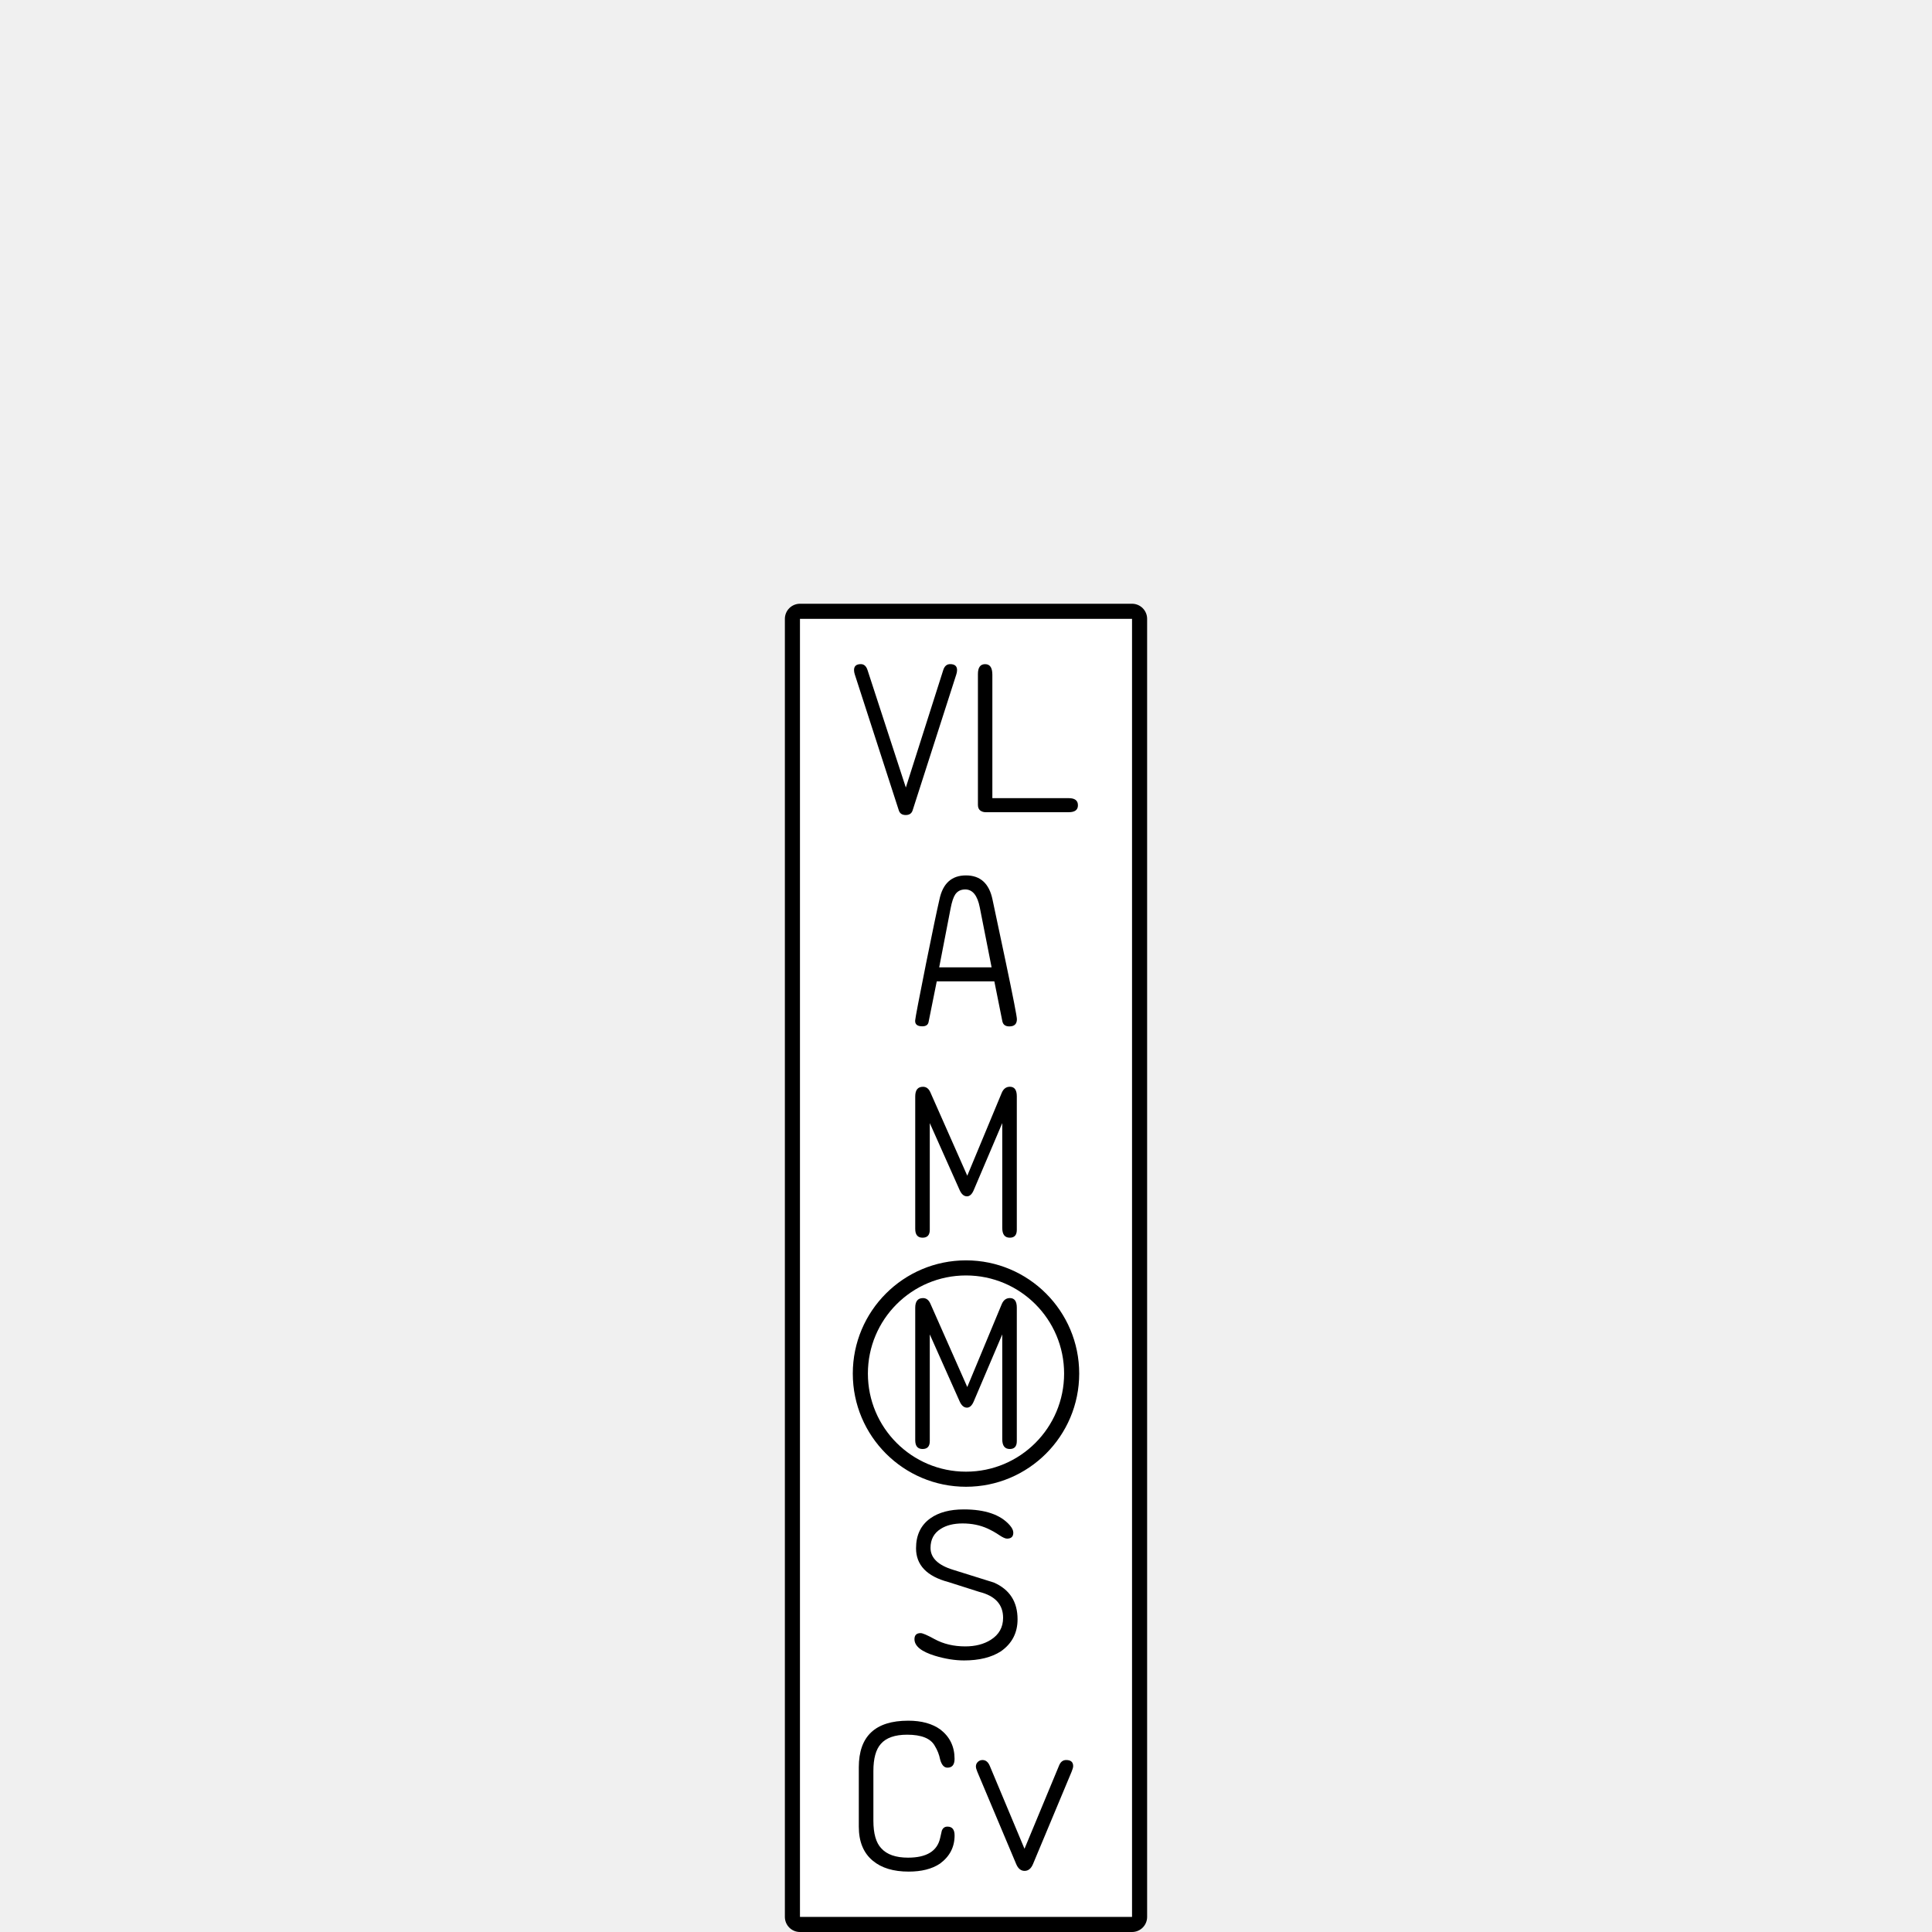
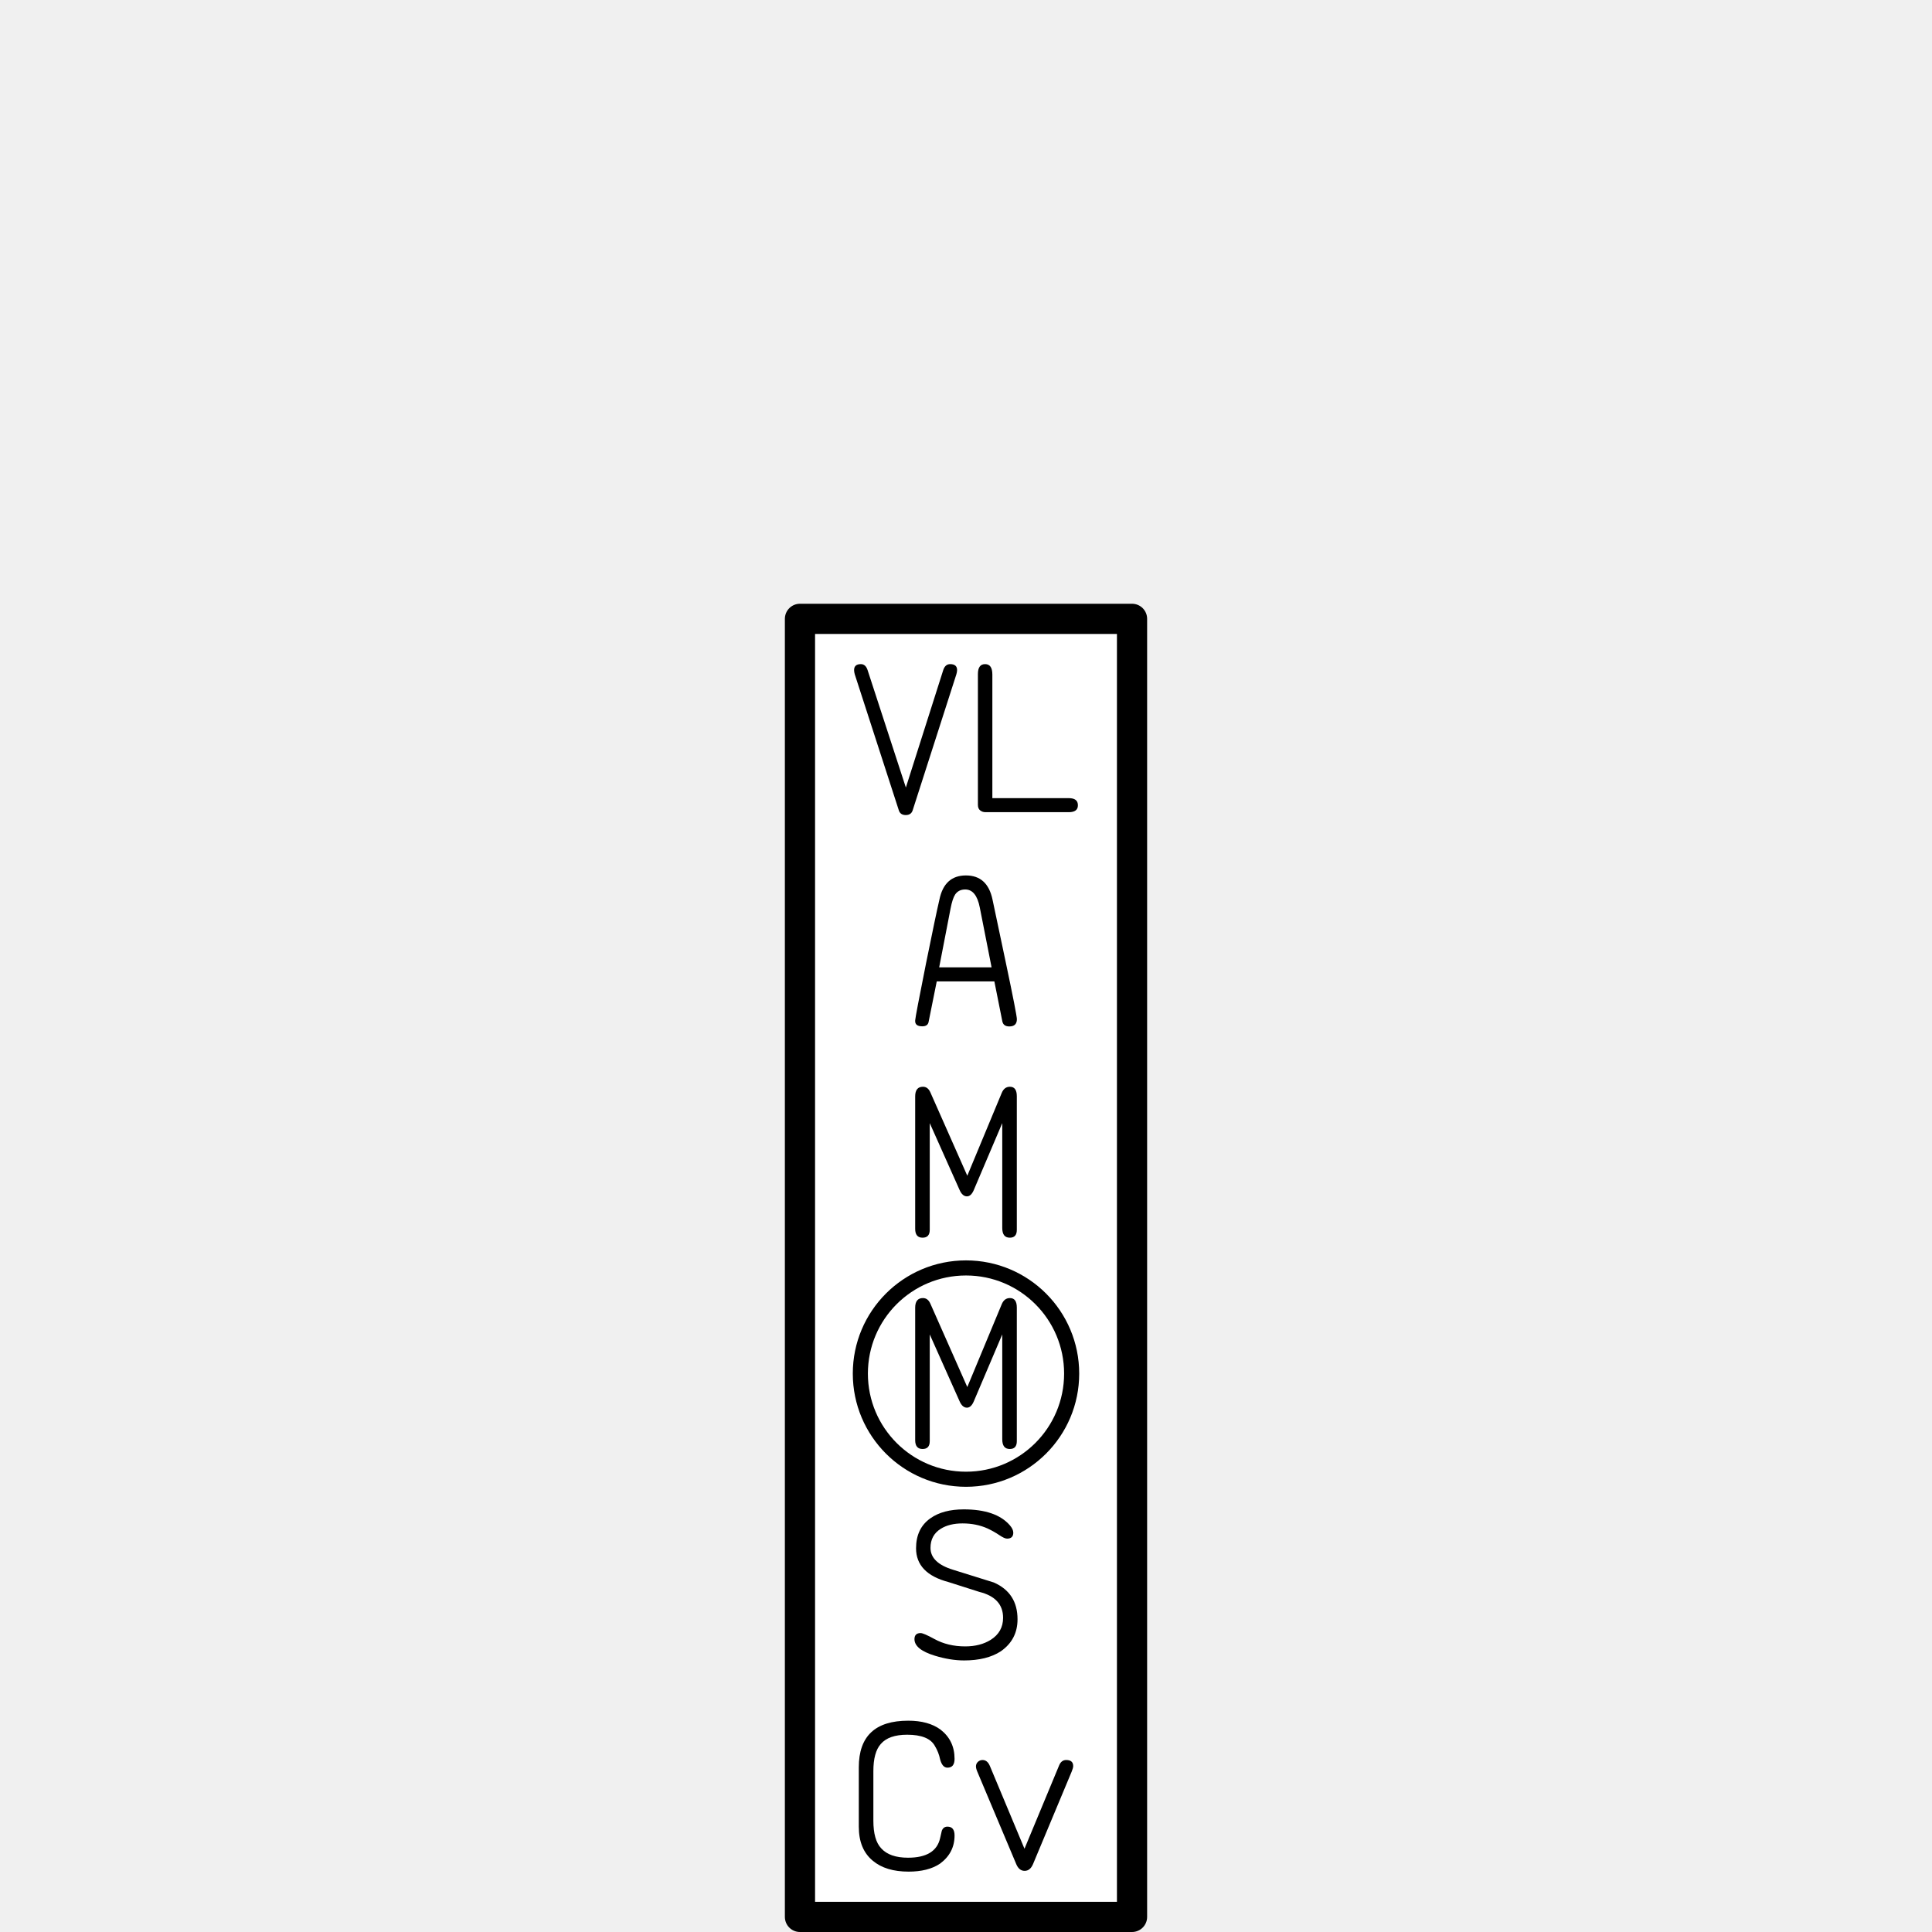
- <svg xmlns="http://www.w3.org/2000/svg" id="svg2" version="1.1" width="64" height="64">
-   <defs id="defs6" />
-   <path d="M 26.5,20.5 H 37.5 V 63.5 H 26.5 Z" style="fill:#ffffff;fill-opacity:1;stroke:#000000;stroke-width:1;stroke-linecap:round;stroke-linejoin:round;stroke-miterlimit:4;stroke-dasharray:none;stroke-opacity:1;paint-order:markers stroke fill;stop-color:#000000" id="rect1043" />
-   <g style="font-style:normal;font-variant:normal;font-weight:normal;font-stretch:normal;font-size:7.211px;line-height:1.25;font-family:Roboto;-inkscape-font-specification:Roboto;font-variant-ligatures:normal;font-variant-caps:normal;font-variant-numeric:normal;font-feature-settings:normal;text-align:start;letter-spacing:0px;word-spacing:0px;writing-mode:lr-tb;text-anchor:start;fill:#000000;fill-opacity:1;stroke:none;stroke-width:0.901" id="text1047" aria-label="VL">
-     <path id="path1146" style="font-style:normal;font-variant:normal;font-weight:normal;font-stretch:normal;font-family:saxMono;-inkscape-font-specification:saxMono;stroke-width:0.901" d="m 30.007,26.088 1.239,-3.891 q 0.063,-0.197 0.229,-0.197 0.229,0 0.229,0.197 0,0.067 -0.025,0.144 l -1.447,4.503 q -0.049,0.155 -0.229,0.155 -0.18,0 -0.229,-0.155 l -1.458,-4.503 q -0.025,-0.077 -0.025,-0.144 0,-0.197 0.225,-0.197 0.158,0 0.222,0.197 z" />
-     <path id="path1148" style="font-style:normal;font-variant:normal;font-weight:normal;font-stretch:normal;font-family:saxMono;-inkscape-font-specification:saxMono;stroke-width:0.901" d="m 32.873,26.44 h 2.532 q 0.303,0 0.303,0.236 0,0.229 -0.303,0.229 h -2.76 q -0.095,0 -0.173,-0.056 -0.077,-0.06 -0.077,-0.187 v -4.334 q 0,-0.327 0.239,-0.327 0.239,0 0.239,0.349 z" />
-   </g>
-   <g style="font-style:normal;font-variant:normal;font-weight:normal;font-stretch:normal;font-size:7.21px;line-height:1.25;font-family:Roboto;-inkscape-font-specification:Roboto;font-variant-ligatures:normal;font-variant-caps:normal;font-variant-numeric:normal;font-feature-settings:normal;text-align:start;letter-spacing:0px;word-spacing:0px;writing-mode:lr-tb;text-anchor:start;fill:#000000;fill-opacity:1;stroke:none;stroke-width:0.901" id="text1051" aria-label="A">
-     <path id="path1151" style="font-style:normal;font-variant:normal;font-weight:normal;font-stretch:normal;font-family:saxMono;-inkscape-font-specification:saxMono;stroke-width:0.901" d="m 32.939,32.509 h -1.908 l -0.271,1.348 q -0.028,0.141 -0.208,0.141 -0.25,0 -0.236,-0.197 0.011,-0.137 0.363,-1.897 0.324,-1.605 0.44,-2.102 0.165,-0.803 0.88,-0.803 0.715,0 0.88,0.803 0.218,1.031 0.437,2.063 0.37,1.76 0.37,1.897 0,0.239 -0.25,0.239 -0.197,0 -0.232,-0.172 z m -1.827,-0.465 h 1.736 l -0.391,-1.982 q -0.116,-0.598 -0.482,-0.598 -0.218,0 -0.331,0.165 -0.092,0.137 -0.155,0.468 z" />
-   </g>
-   <g style="font-style:normal;font-variant:normal;font-weight:normal;font-stretch:normal;font-size:7.211px;line-height:1.25;font-family:Roboto;-inkscape-font-specification:Roboto;font-variant-ligatures:normal;font-variant-caps:normal;font-variant-numeric:normal;font-feature-settings:normal;text-align:start;letter-spacing:0px;word-spacing:0px;writing-mode:lr-tb;text-anchor:start;fill:#000000;fill-opacity:1;stroke:none;stroke-width:0.901" id="text1055" aria-label="RR" transform="translate(1.002e-4)">
-     <g aria-label="M" transform="scale(0.9999706,1.000029)" id="text848" style="font-style:normal;font-variant:normal;font-weight:normal;font-stretch:normal;font-size:7.211px;line-height:1.25;font-family:saxMono;-inkscape-font-specification:saxMono;font-variant-ligatures:normal;font-variant-caps:normal;font-variant-numeric:normal;font-feature-settings:normal;text-align:start;letter-spacing:0px;word-spacing:0px;writing-mode:lr-tb;text-anchor:start;fill:#000000;fill-opacity:1;stroke:none;stroke-width:0.812">
-       <path d="m 32.043,38.946 1.141,-2.743 q 0.085,-0.204 0.271,-0.204 0.229,0 0.229,0.317 v 4.422 q 0,0.261 -0.232,0.261 -0.25,0 -0.25,-0.324 v -3.472 l -0.944,2.218 q -0.088,0.208 -0.225,0.208 -0.151,0 -0.243,-0.208 l -0.989,-2.218 v 3.535 q 0,0.261 -0.239,0.261 -0.243,0 -0.243,-0.292 v -4.387 q 0,-0.32 0.257,-0.32 0.165,0 0.246,0.187 z" style="stroke-width:0.812" id="path862" />
-     </g>
-   </g>
-   <g style="font-style:normal;font-variant:normal;font-weight:normal;font-stretch:normal;font-size:7.211px;line-height:1.25;font-family:Roboto;-inkscape-font-specification:Roboto;font-variant-ligatures:normal;font-variant-caps:normal;font-variant-numeric:normal;font-feature-settings:normal;text-align:start;letter-spacing:0px;word-spacing:0px;writing-mode:lr-tb;text-anchor:start;fill:#000000;fill-opacity:1;stroke:none;stroke-width:0.901" id="text1063" aria-label="S">
-     <path id="path1162" style="font-style:normal;font-variant:normal;font-weight:normal;font-stretch:normal;font-family:saxMono;-inkscape-font-specification:saxMono;stroke-width:0.901" d="m 30.345,51.289 q 0,-0.658 0.479,-0.996 0.415,-0.292 1.102,-0.292 1.063,0 1.521,0.521 0.12,0.137 0.12,0.25 0,0.197 -0.208,0.197 -0.085,0 -0.257,-0.116 -0.169,-0.116 -0.387,-0.218 -0.373,-0.169 -0.827,-0.169 -0.444,0 -0.725,0.18 -0.338,0.211 -0.338,0.63 0,0.496 0.746,0.725 l 1.352,0.423 q 0.785,0.345 0.785,1.218 0,0.676 -0.556,1.063 -0.468,0.299 -1.215,0.299 -0.458,0 -0.968,-0.155 -0.676,-0.208 -0.676,-0.549 0,-0.201 0.204,-0.201 0.099,0 0.458,0.197 0.444,0.243 1.021,0.243 0.5,0 0.845,-0.218 0.408,-0.257 0.408,-0.729 0,-0.662 -0.789,-0.859 L 31.419,52.408 Q 30.345,52.123 30.345,51.289 Z" />
-   </g>
-   <path d="m 35.5,45.501 a 3.5,3.5 0 0 1 -3.5,3.5 3.5,3.5 0 0 1 -3.5,-3.5 3.5,3.5 0 0 1 3.5,-3.5 3.5,3.5 0 0 1 3.5,3.5 z" style="fill:none;fill-opacity:1;stroke:#000000;stroke-width:0.5;stroke-linecap:round;stroke-linejoin:round;stroke-miterlimit:4;stroke-dasharray:none;stroke-opacity:1;paint-order:markers stroke fill;stop-color:#000000" id="path1143" />
-   <g aria-label="RR" id="g854" style="font-style:normal;font-variant:normal;font-weight:normal;font-stretch:normal;font-size:7.211px;line-height:1.25;font-family:Roboto;-inkscape-font-specification:Roboto;font-variant-ligatures:normal;font-variant-caps:normal;font-variant-numeric:normal;font-feature-settings:normal;text-align:start;letter-spacing:0px;word-spacing:0px;writing-mode:lr-tb;text-anchor:start;fill:#000000;fill-opacity:1;stroke:none;stroke-width:0.901" transform="translate(1.002e-4,7.000001)">
-     <g aria-label="M" transform="scale(0.9999706,1.000029)" id="text852" style="font-style:normal;font-variant:normal;font-weight:normal;font-stretch:normal;font-size:7.211px;line-height:1.25;font-family:saxMono;-inkscape-font-specification:saxMono;font-variant-ligatures:normal;font-variant-caps:normal;font-variant-numeric:normal;font-feature-settings:normal;text-align:start;letter-spacing:0px;word-spacing:0px;writing-mode:lr-tb;text-anchor:start;fill:#000000;fill-opacity:1;stroke:none;stroke-width:0.812">
-       <path d="m 32.043,38.946 1.141,-2.743 q 0.085,-0.204 0.271,-0.204 0.229,0 0.229,0.317 v 4.422 q 0,0.261 -0.232,0.261 -0.25,0 -0.25,-0.324 v -3.472 l -0.944,2.218 q -0.088,0.208 -0.225,0.208 -0.151,0 -0.243,-0.208 l -0.989,-2.218 v 3.535 q 0,0.261 -0.239,0.261 -0.243,0 -0.243,-0.292 v -4.387 q 0,-0.32 0.257,-0.32 0.165,0 0.246,0.187 z" style="stroke-width:0.812" id="path865" />
-     </g>
-   </g>
-   <g transform="translate(0,21)" style="font-style:normal;font-variant:normal;font-weight:normal;font-stretch:normal;font-size:7.211px;line-height:1.25;font-family:Roboto;-inkscape-font-specification:Roboto;font-variant-ligatures:normal;font-variant-caps:normal;font-variant-numeric:normal;font-feature-settings:normal;text-align:start;letter-spacing:0px;word-spacing:0px;writing-mode:lr-tb;text-anchor:start;fill:#000000;fill-opacity:1;stroke:none;stroke-width:0.901" id="g860" aria-label="RR">
-     <g aria-label="Cv" transform="scale(0.9999706,1.000029)" id="text858" style="font-style:normal;font-variant:normal;font-weight:normal;font-stretch:normal;font-size:7.211px;line-height:1.25;font-family:saxMono;-inkscape-font-specification:saxMono;font-variant-ligatures:normal;font-variant-caps:normal;font-variant-numeric:normal;font-feature-settings:normal;text-align:start;letter-spacing:0px;word-spacing:0px;writing-mode:lr-tb;text-anchor:start;fill:#000000;fill-opacity:1;stroke:none;stroke-width:0.812">
-       <path d="m 28.45,39.513 v -1.972 q 0,-1.542 1.637,-1.542 0.665,0 1.07,0.296 0.465,0.363 0.465,0.968 0,0.292 -0.236,0.292 -0.169,0 -0.243,-0.275 -0.046,-0.236 -0.176,-0.447 -0.204,-0.37 -0.915,-0.37 -0.609,0 -0.873,0.306 -0.246,0.275 -0.246,0.898 v 1.644 q 0,0.641 0.261,0.915 0.278,0.31 0.887,0.31 0.919,0 1.063,-0.648 0.053,-0.239 0.056,-0.246 0.053,-0.134 0.187,-0.134 0.236,0 0.236,0.292 0,0.581 -0.489,0.937 -0.394,0.261 -1.032,0.261 -0.757,0 -1.187,-0.359 -0.465,-0.384 -0.465,-1.127 z" style="stroke-width:0.812" id="path868" />
-       <path d="m 33.939,40.242 1.148,-2.764 q 0.074,-0.176 0.232,-0.176 0.232,0 0.232,0.201 0,0.063 -0.053,0.19 l -1.278,3.056 q -0.095,0.225 -0.278,0.225 -0.183,0 -0.278,-0.225 l -1.289,-3.06 q -0.046,-0.109 -0.046,-0.176 0,-0.085 0.063,-0.148 0.067,-0.063 0.155,-0.063 0.162,0 0.243,0.197 z" style="stroke-width:0.812" id="path870" />
-     </g>
-     <rect style="fill:#ffffff;fill-opacity:0;stroke-width:16" id="rect836" width="64" height="64" x="0" y="-21" />
+ <svg xmlns="http://www.w3.org/2000/svg" width="128px" height="128px" viewBox="0 0 128 128" version="1.1">
+   <g id="surface1">
+     <rect y="0" x="0" height="128" width="128" id="rect842" style="fill:#ffffff;fill-opacity:0;stroke:none;" />
+     <path style="fill-rule:nonzero;fill:rgb(100%,100%,100%);fill-opacity:1;stroke-width:1;stroke-linecap:round;stroke-linejoin:round;stroke:rgb(0%,0%,0%);stroke-opacity:1;stroke-miterlimit:4;" d="M 26.5 20.5 L 37.5 20.5 L 37.5 63.5 L 26.5 63.5 Z M 26.5 20.5 " transform="matrix(2,0,0,2,0,0)" />
+     <path style=" stroke:none;fill-rule:nonzero;fill:rgb(0%,0%,0%);fill-opacity:1;" d="M 60.016 52.176 L 62.492 44.395 C 62.578 44.133 62.73 44 62.949 44 C 63.258 44 63.41 44.133 63.41 44.395 C 63.41 44.484 63.391 44.578 63.359 44.684 L 60.465 53.691 C 60.398 53.895 60.246 54 60.008 54 C 59.77 54 59.617 53.895 59.551 53.691 L 56.633 44.684 C 56.602 44.578 56.586 44.484 56.586 44.395 C 56.586 44.133 56.734 44 57.035 44 C 57.246 44 57.395 44.133 57.48 44.395 Z M 60.016 52.176 " />
+     <path style=" stroke:none;fill-rule:nonzero;fill:rgb(0%,0%,0%);fill-opacity:1;" d="M 65.746 52.879 L 70.809 52.879 C 71.215 52.879 71.414 53.035 71.414 53.352 C 71.414 53.656 71.215 53.809 70.809 53.809 L 65.289 53.809 C 65.16 53.809 65.047 53.773 64.945 53.695 C 64.84 53.617 64.789 53.492 64.789 53.324 L 64.789 44.656 C 64.789 44.219 64.949 44 65.266 44 C 65.586 44 65.746 44.23 65.746 44.695 Z M 65.746 52.879 " />
+     <path style=" stroke:none;fill-rule:nonzero;fill:rgb(0%,0%,0%);fill-opacity:1;" d="M 65.879 65.02 L 62.062 65.02 L 61.52 67.715 C 61.48 67.902 61.344 67.996 61.102 67.996 C 60.77 67.996 60.613 67.867 60.633 67.602 C 60.645 67.418 60.887 66.156 61.355 63.809 C 61.789 61.668 62.082 60.266 62.238 59.605 C 62.457 58.535 63.043 58 63.996 58 C 64.949 58 65.535 58.535 65.758 59.605 C 66.047 60.98 66.34 62.355 66.629 63.73 C 67.125 66.078 67.371 67.344 67.371 67.523 C 67.371 67.844 67.203 68.004 66.871 68.004 C 66.605 68.004 66.453 67.891 66.406 67.66 Z M 62.223 64.09 L 65.695 64.09 L 64.914 60.125 C 64.758 59.328 64.438 58.93 63.949 58.93 C 63.656 58.93 63.438 59.039 63.285 59.258 C 63.164 59.441 63.062 59.754 62.977 60.195 Z M 62.223 64.09 " />
+     <path style=" stroke:none;fill-rule:nonzero;fill:rgb(0%,0%,0%);fill-opacity:1;" d="M 64.086 77.895 L 66.367 72.41 C 66.48 72.137 66.66 72 66.91 72 C 67.215 72 67.367 72.211 67.367 72.633 L 67.367 81.48 C 67.367 81.828 67.211 82 66.902 82 C 66.566 82 66.402 81.785 66.402 81.352 L 66.402 74.41 L 64.516 78.844 C 64.398 79.121 64.246 79.262 64.062 79.262 C 63.863 79.262 63.699 79.121 63.578 78.844 L 61.598 74.41 L 61.598 81.48 C 61.598 81.828 61.438 82 61.121 82 C 60.797 82 60.633 81.805 60.633 81.414 L 60.633 72.641 C 60.633 72.215 60.805 72 61.148 72 C 61.367 72 61.531 72.125 61.641 72.375 Z M 64.086 77.895 " />
+     <path style=" stroke:none;fill-rule:nonzero;fill:rgb(0%,0%,0%);fill-opacity:1;" d="M 60.691 102.578 C 60.691 101.699 61.008 101.035 61.648 100.586 C 62.203 100.195 62.938 100 63.852 100 C 65.27 100 66.285 100.348 66.895 101.043 C 67.055 101.227 67.133 101.391 67.133 101.543 C 67.133 101.805 66.996 101.938 66.719 101.938 C 66.605 101.938 66.434 101.859 66.203 101.703 C 65.98 101.551 65.719 101.402 65.43 101.266 C 64.934 101.043 64.379 100.93 63.773 100.93 C 63.184 100.93 62.699 101.051 62.324 101.289 C 61.875 101.57 61.648 101.992 61.648 102.551 C 61.648 103.211 62.145 103.695 63.141 104 L 65.844 104.844 C 66.891 105.305 67.414 106.117 67.414 107.281 C 67.414 108.184 67.043 108.891 66.301 109.406 C 65.68 109.809 64.867 110.008 63.875 110.008 C 63.262 110.008 62.617 109.902 61.938 109.695 C 61.035 109.418 60.586 109.055 60.586 108.598 C 60.586 108.332 60.723 108.195 60.992 108.195 C 61.125 108.195 61.43 108.328 61.91 108.59 C 62.5 108.914 63.18 109.078 63.949 109.078 C 64.617 109.078 65.18 108.93 65.641 108.641 C 66.184 108.297 66.457 107.812 66.457 107.184 C 66.457 106.301 65.934 105.727 64.879 105.465 L 62.84 104.816 C 61.406 104.438 60.691 103.691 60.691 102.578 Z M 60.691 102.578 " />
+     <path style="fill:none;stroke-width:0.5;stroke-linecap:round;stroke-linejoin:round;stroke:rgb(0%,0%,0%);stroke-opacity:1;stroke-miterlimit:4;" d="M 35.5 45.502 C 35.5 47.434 33.934 49.002 32 49.002 C 30.066 49.002 28.5 47.434 28.5 45.502 C 28.5 43.568 30.066 42.002 32 42.002 C 33.934 42.002 35.5 43.568 35.5 45.502 Z M 35.5 45.502 " transform="matrix(2,0,0,2,0,0)" />
+     <path style=" stroke:none;fill-rule:nonzero;fill:rgb(0%,0%,0%);fill-opacity:1;" d="M 64.086 91.895 L 66.367 86.41 C 66.48 86.137 66.66 86 66.91 86 C 67.215 86 67.367 86.211 67.367 86.633 L 67.367 95.48 C 67.367 95.828 67.211 96 66.902 96 C 66.566 96 66.402 95.785 66.402 95.352 L 66.402 88.41 L 64.516 92.844 C 64.398 93.121 64.246 93.262 64.062 93.262 C 63.863 93.262 63.699 93.121 63.578 92.844 L 61.598 88.41 L 61.598 95.48 C 61.598 95.828 61.438 96 61.121 96 C 60.797 96 60.633 95.805 60.633 95.414 L 60.633 86.641 C 60.633 86.215 60.805 86 61.148 86 C 61.367 86 61.531 86.125 61.641 86.375 Z M 64.086 91.895 " />
+     <path style=" stroke:none;fill-rule:nonzero;fill:rgb(0%,0%,0%);fill-opacity:1;" d="M 56.898 121.027 L 56.898 117.086 C 56.898 115.027 57.988 114 60.172 114 C 61.059 114 61.773 114.195 62.312 114.59 C 62.934 115.074 63.242 115.719 63.242 116.527 C 63.242 116.918 63.086 117.113 62.77 117.113 C 62.547 117.113 62.383 116.93 62.285 116.562 C 62.223 116.25 62.105 115.949 61.934 115.668 C 61.66 115.176 61.051 114.93 60.102 114.93 C 59.289 114.93 58.707 115.133 58.355 115.543 C 58.027 115.91 57.863 116.508 57.863 117.34 L 57.863 120.625 C 57.863 121.48 58.035 122.09 58.383 122.457 C 58.754 122.871 59.348 123.078 60.16 123.078 C 61.383 123.078 62.094 122.645 62.285 121.781 C 62.355 121.461 62.395 121.297 62.398 121.289 C 62.469 121.109 62.594 121.02 62.77 121.02 C 63.086 121.02 63.242 121.215 63.242 121.605 C 63.242 122.379 62.918 123.004 62.266 123.48 C 61.738 123.828 61.051 124 60.199 124 C 59.191 124 58.402 123.762 57.828 123.281 C 57.207 122.77 56.898 122.02 56.898 121.027 Z M 56.898 121.027 " />
+     <path style=" stroke:none;fill-rule:nonzero;fill:rgb(0%,0%,0%);fill-opacity:1;" d="M 67.875 122.484 L 70.172 116.957 C 70.27 116.723 70.426 116.605 70.637 116.605 C 70.945 116.605 71.102 116.738 71.102 117.008 C 71.102 117.09 71.066 117.219 70.996 117.387 L 68.441 123.5 C 68.312 123.801 68.129 123.949 67.883 123.949 C 67.641 123.949 67.453 123.801 67.328 123.5 L 64.75 117.379 C 64.688 117.234 64.66 117.117 64.66 117.027 C 64.66 116.914 64.699 116.816 64.785 116.73 C 64.875 116.648 64.977 116.605 65.094 116.605 C 65.312 116.605 65.473 116.738 65.582 117 Z M 67.875 122.484 " />
  </g>
</svg>
